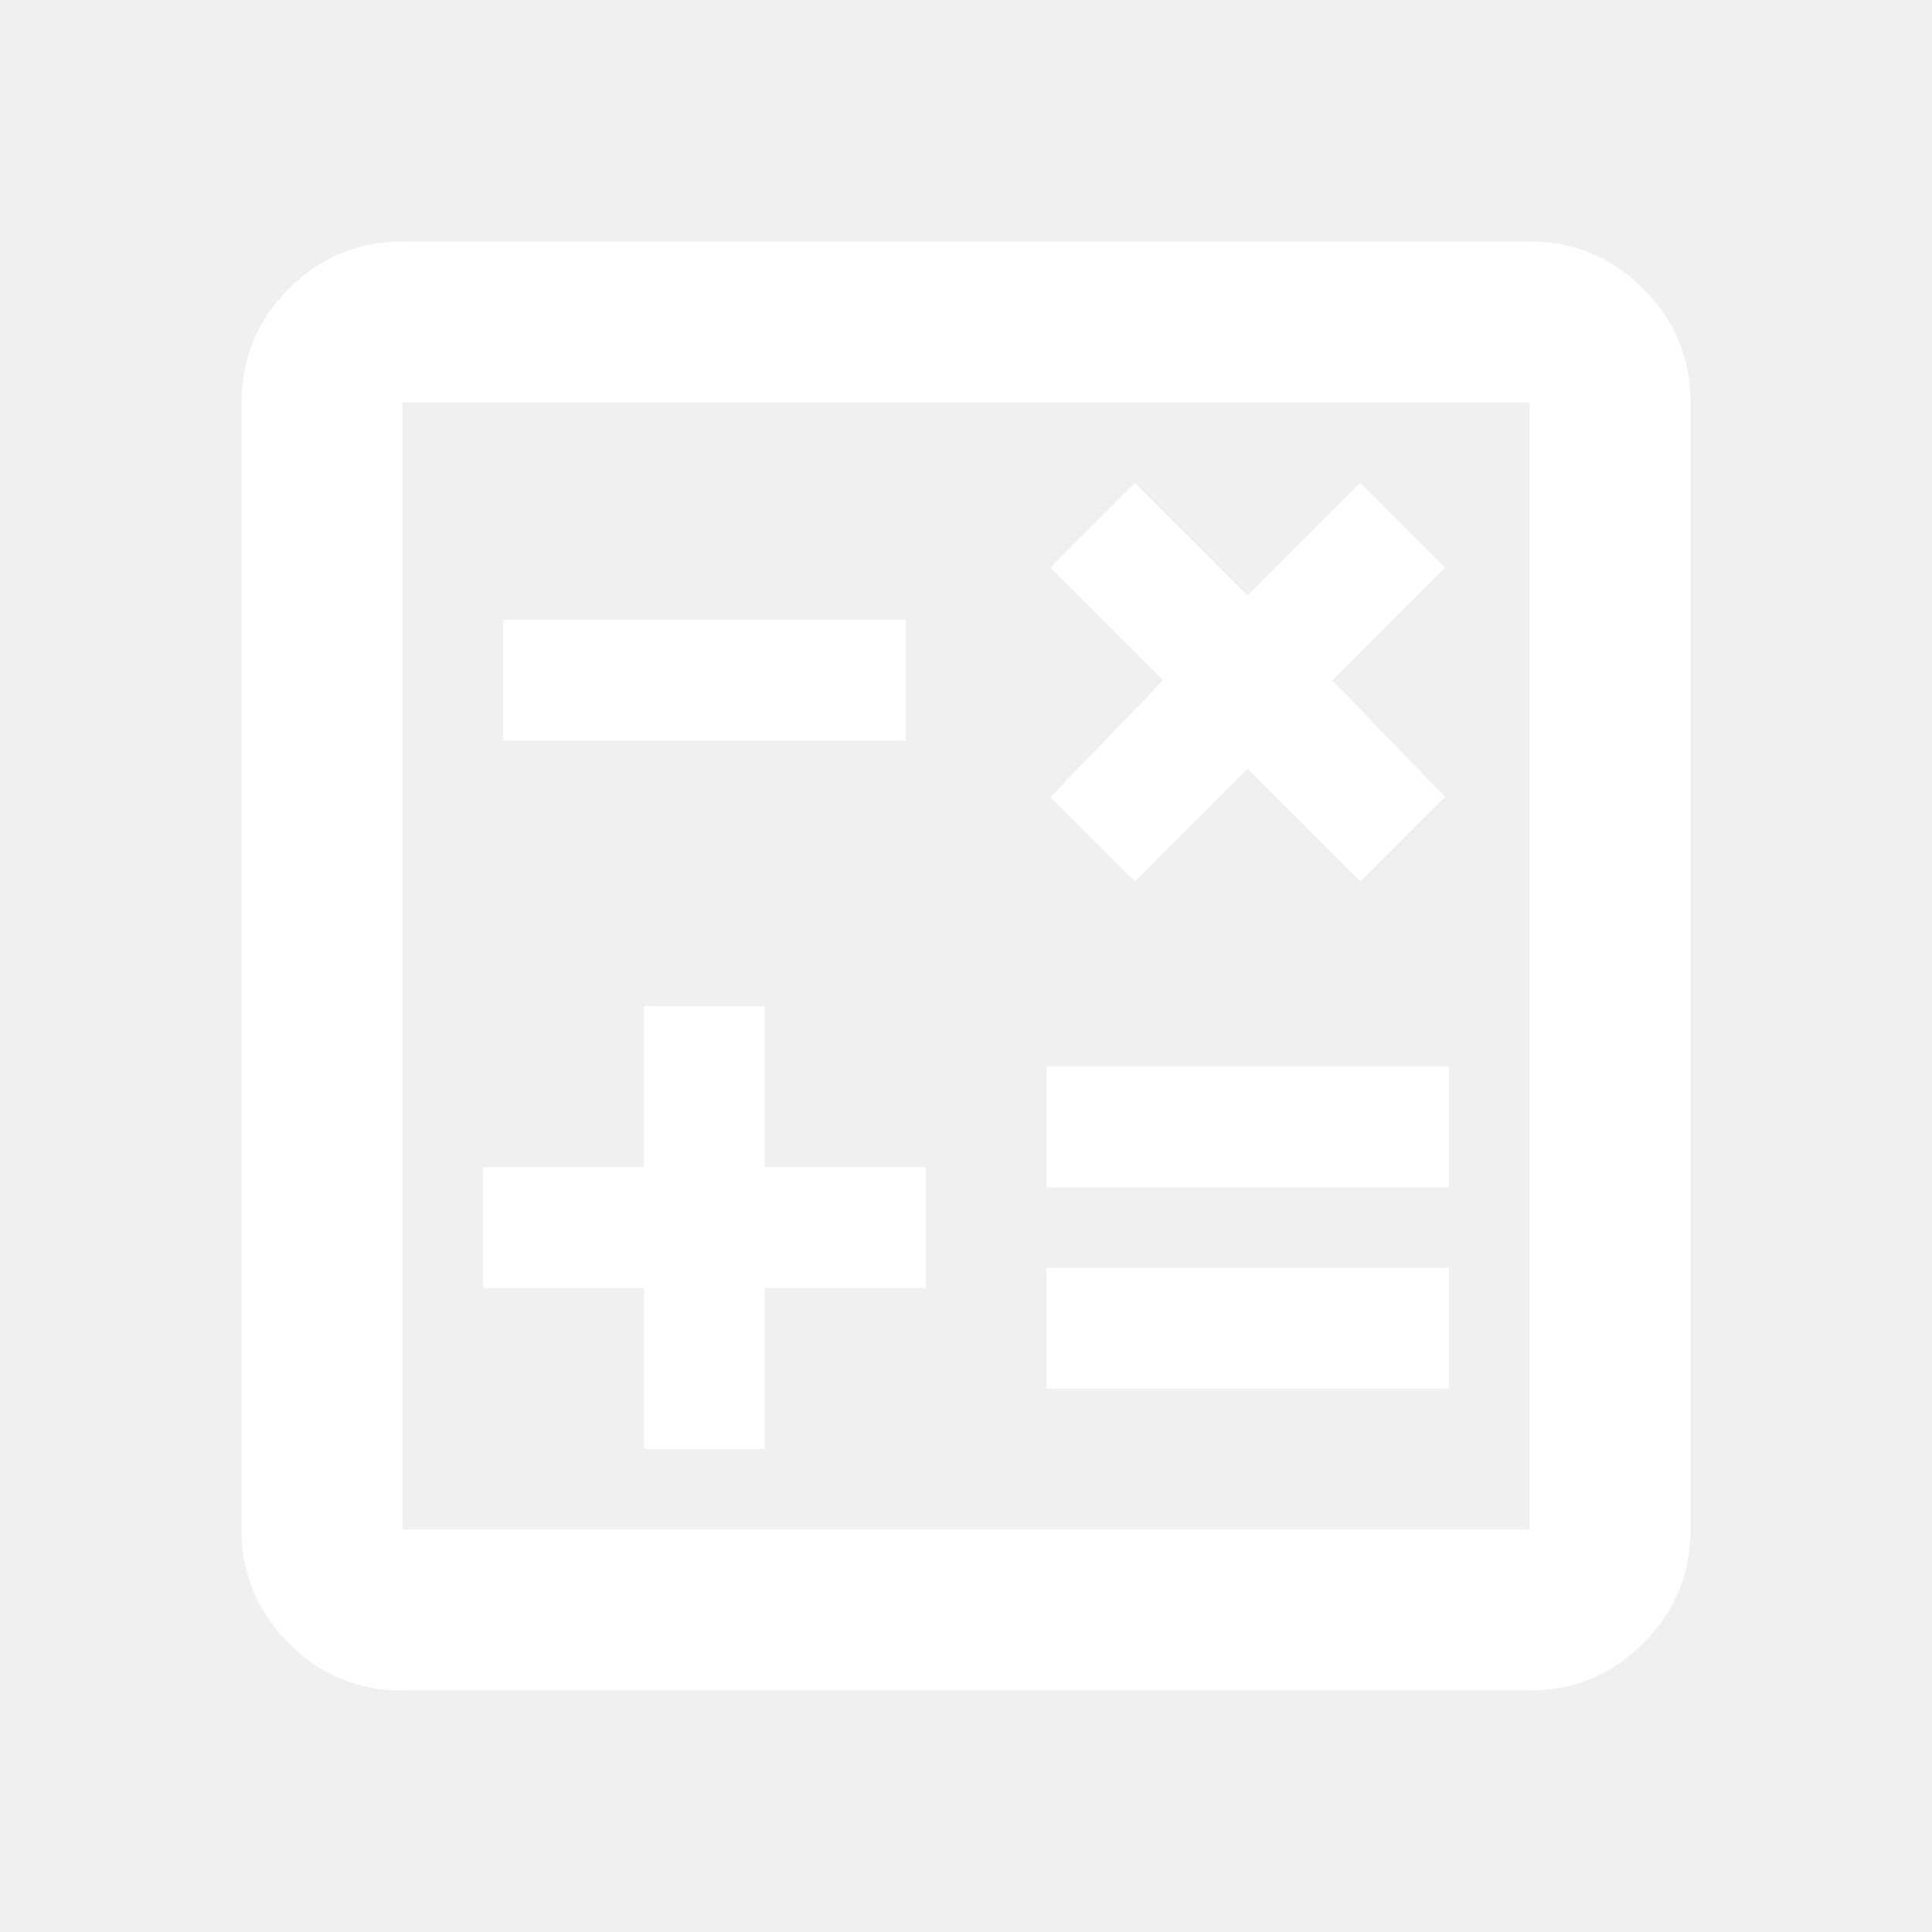
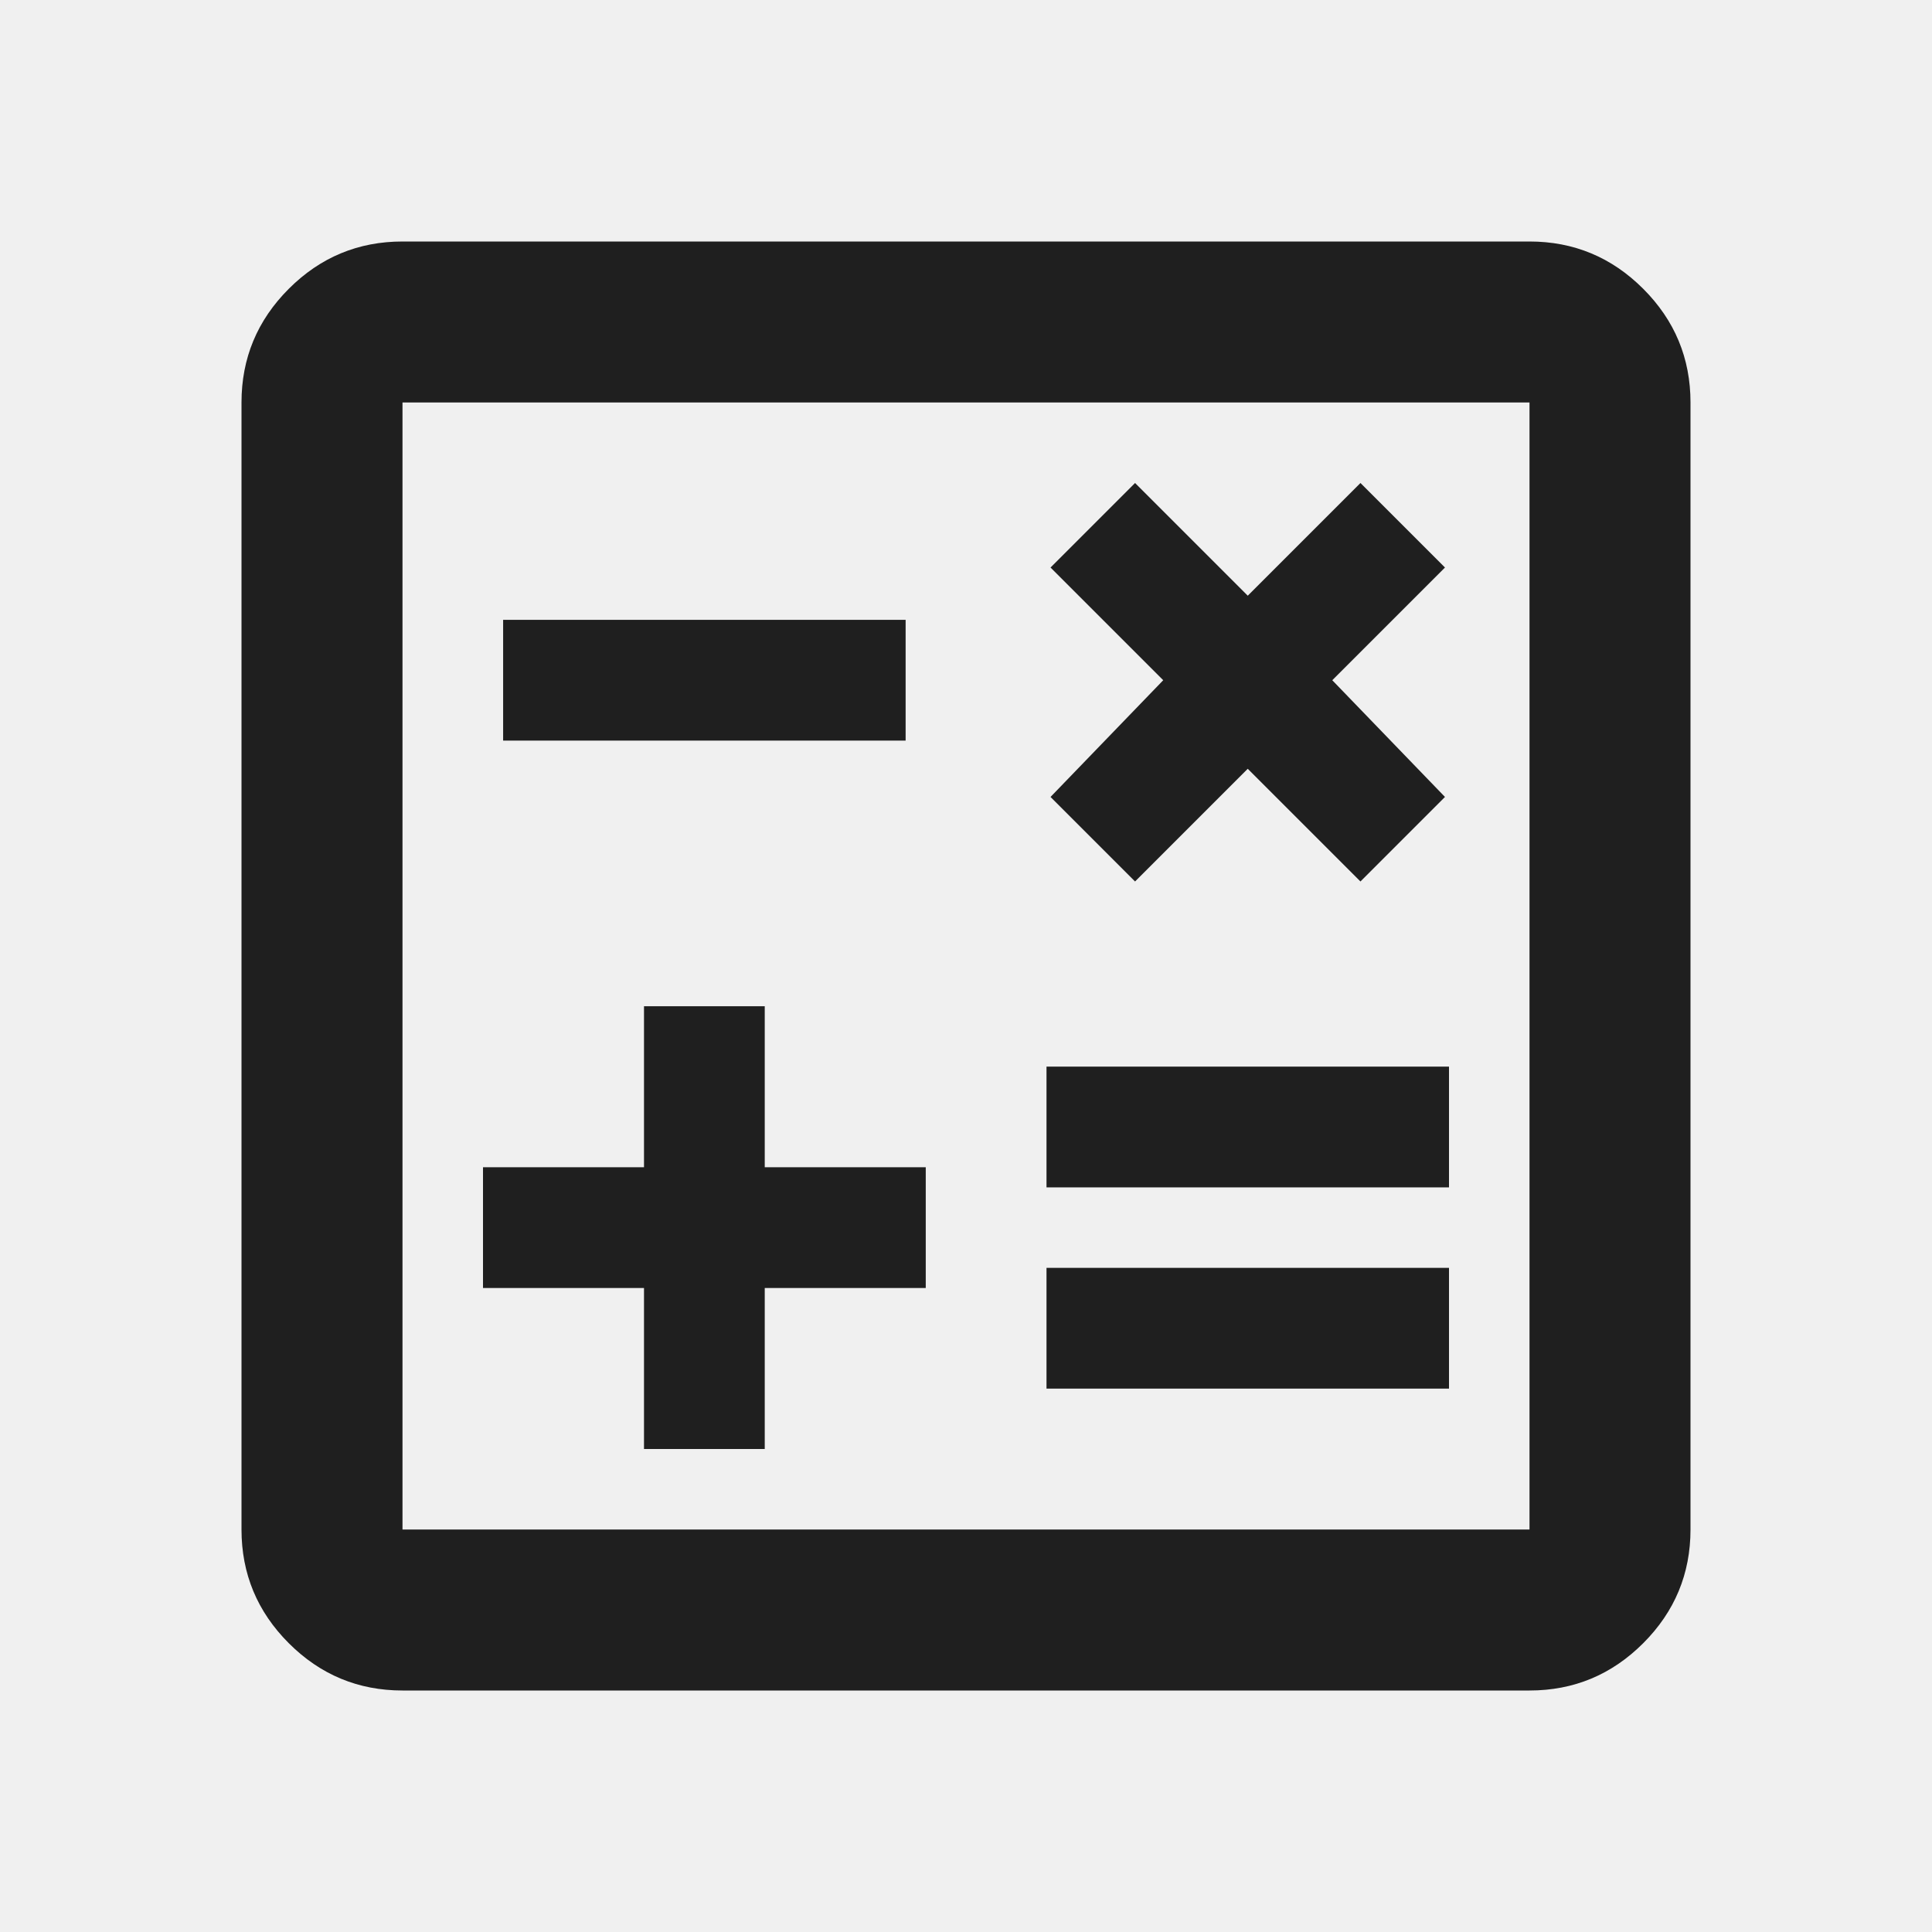
- <svg xmlns="http://www.w3.org/2000/svg" height="24px" viewBox="0 -960 960 960" width="24px" fill="#FFFFFF">
+ <svg xmlns="http://www.w3.org/2000/svg" height="24px" viewBox="0 -960 960 960" width="24px" fill="#1f1f1f">
  <path d="M320-240h60v-80h80v-60h-80v-80h-60v80h-80v60h80v80Zm200-30h200v-60H520v60Zm0-100h200v-60H520v60Zm44-152 56-56 56 56 42-42-56-58 56-56-42-42-56 56-56-56-42 42 56 56-56 58 42 42Zm-314-70h200v-60H250v60Zm-50 472q-33 0-56.5-23.5T120-200v-560q0-33 23.5-56.5T200-840h560q33 0 56.5 23.5T840-760v560q0 33-23.5 56.5T760-120H200Zm0-80h560v-560H200v560Zm0-560v560-560Z" />
</svg>
